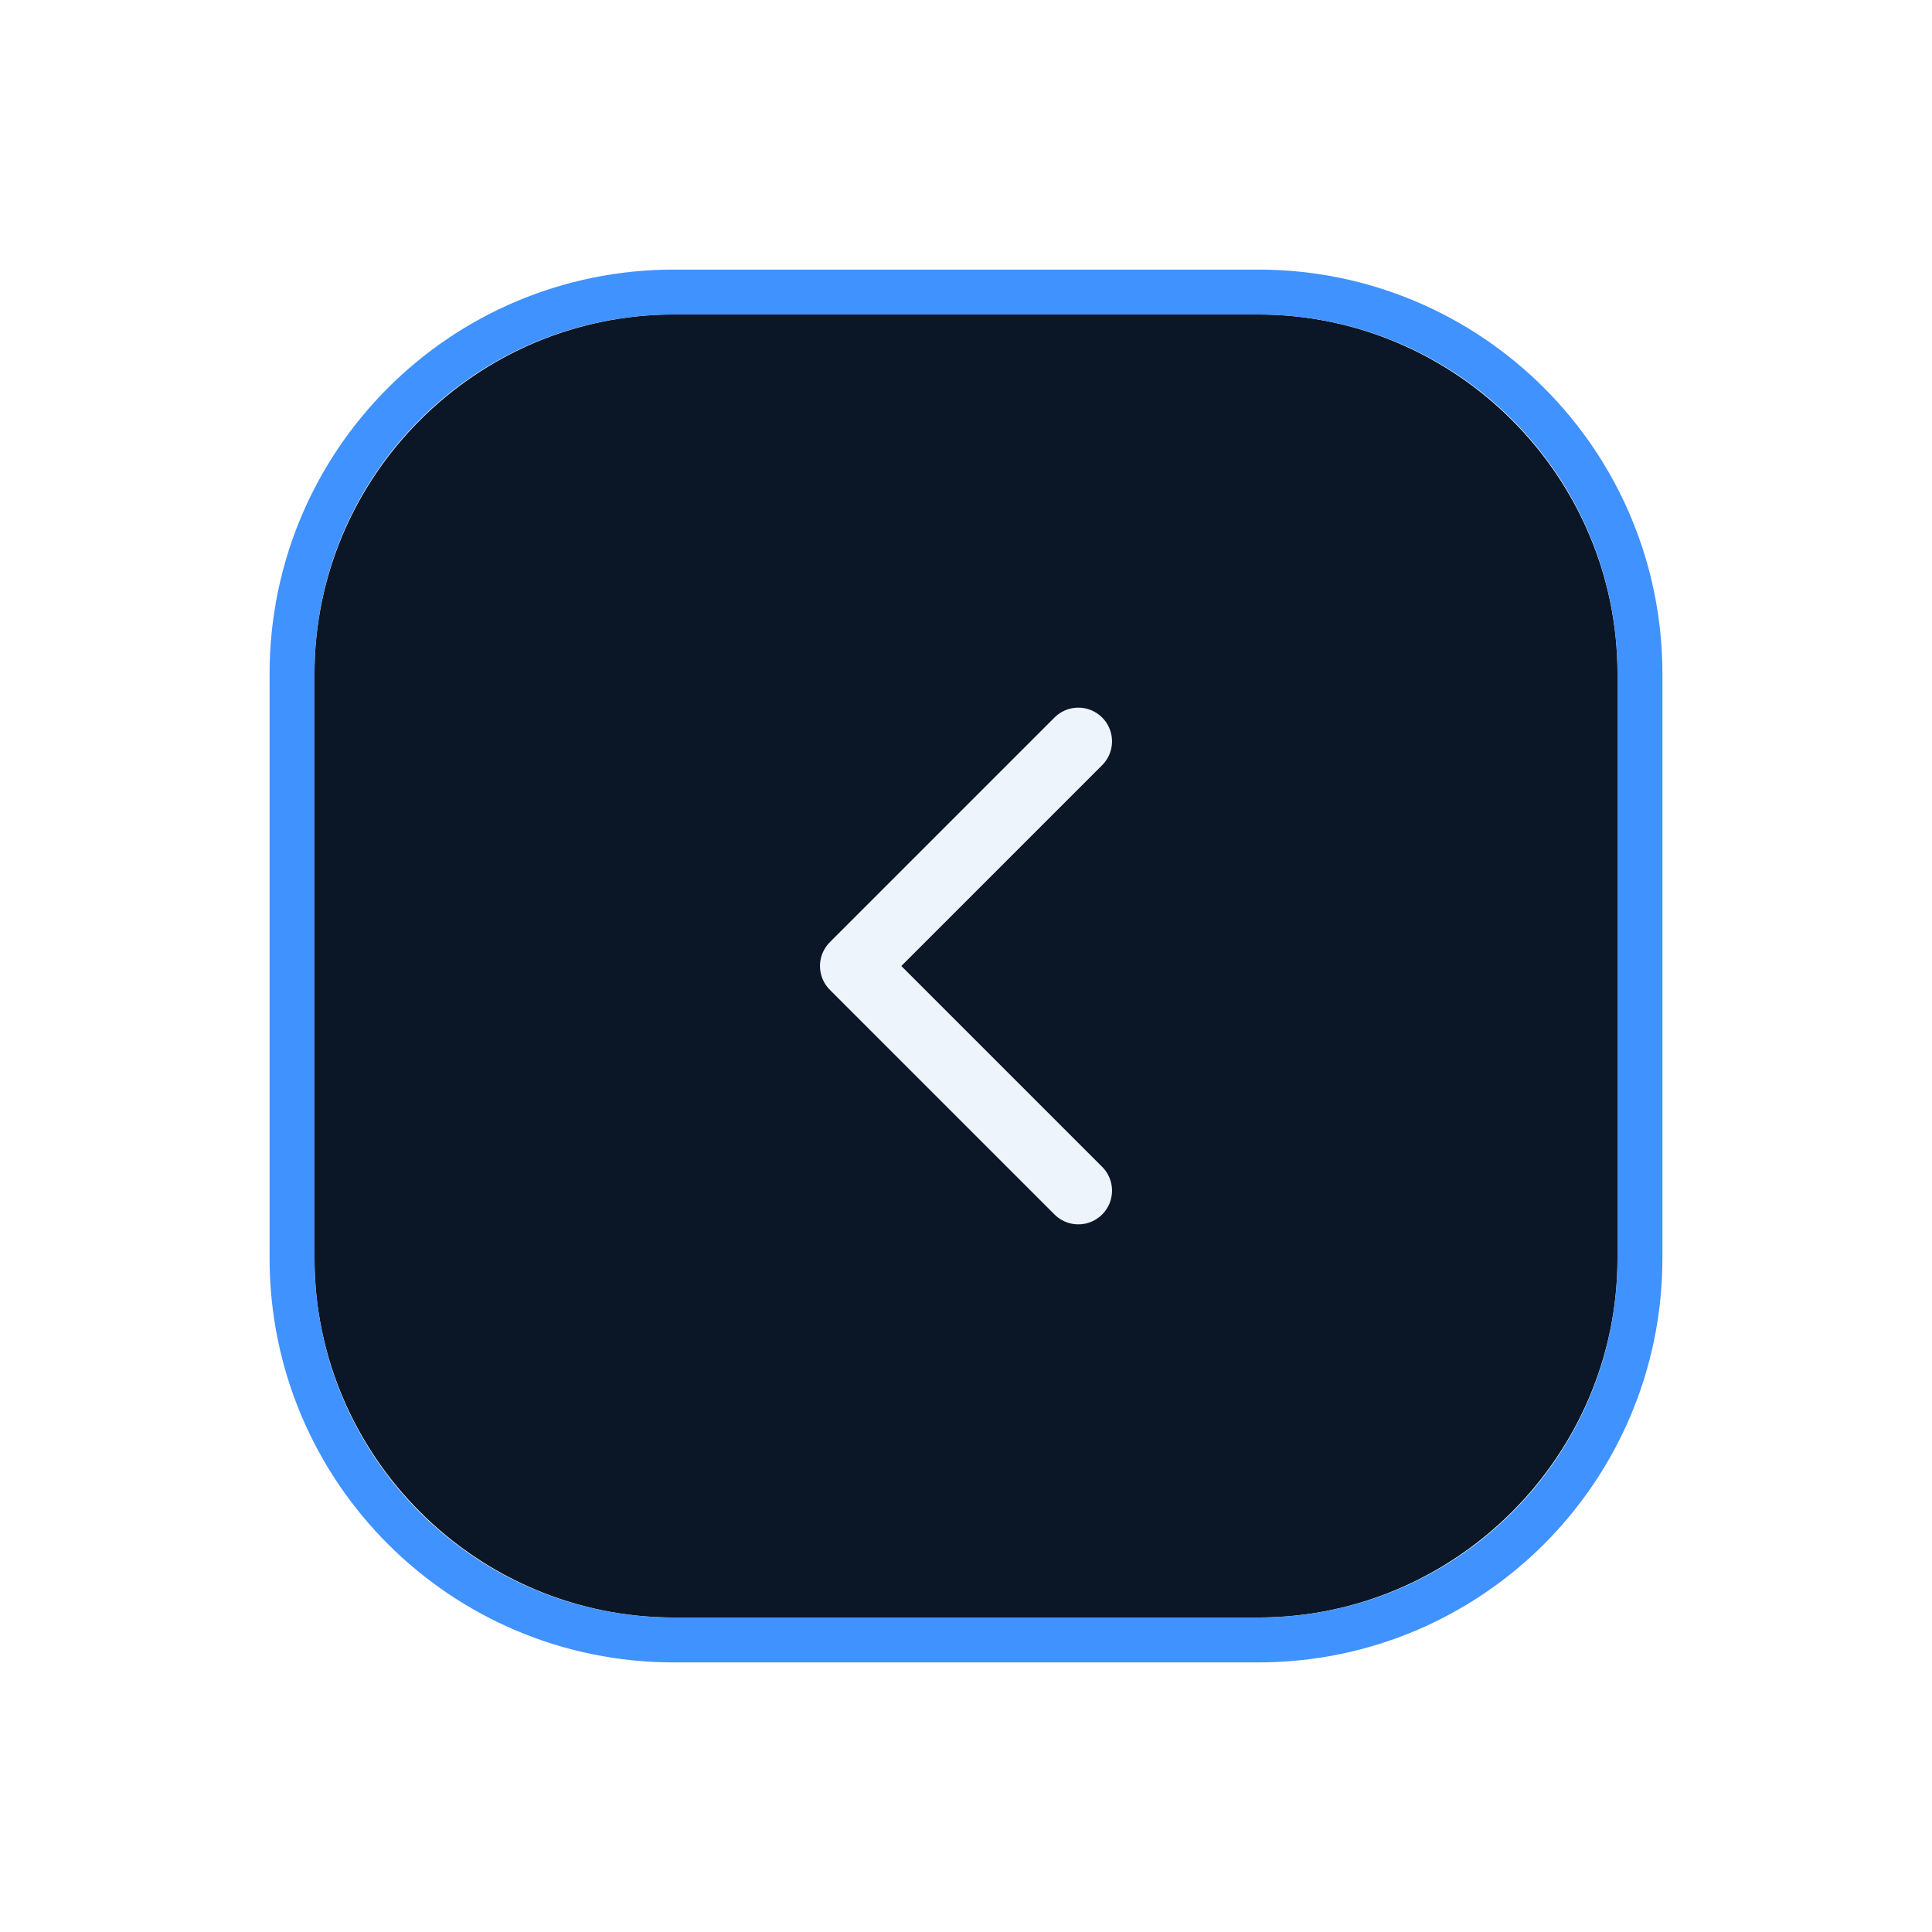
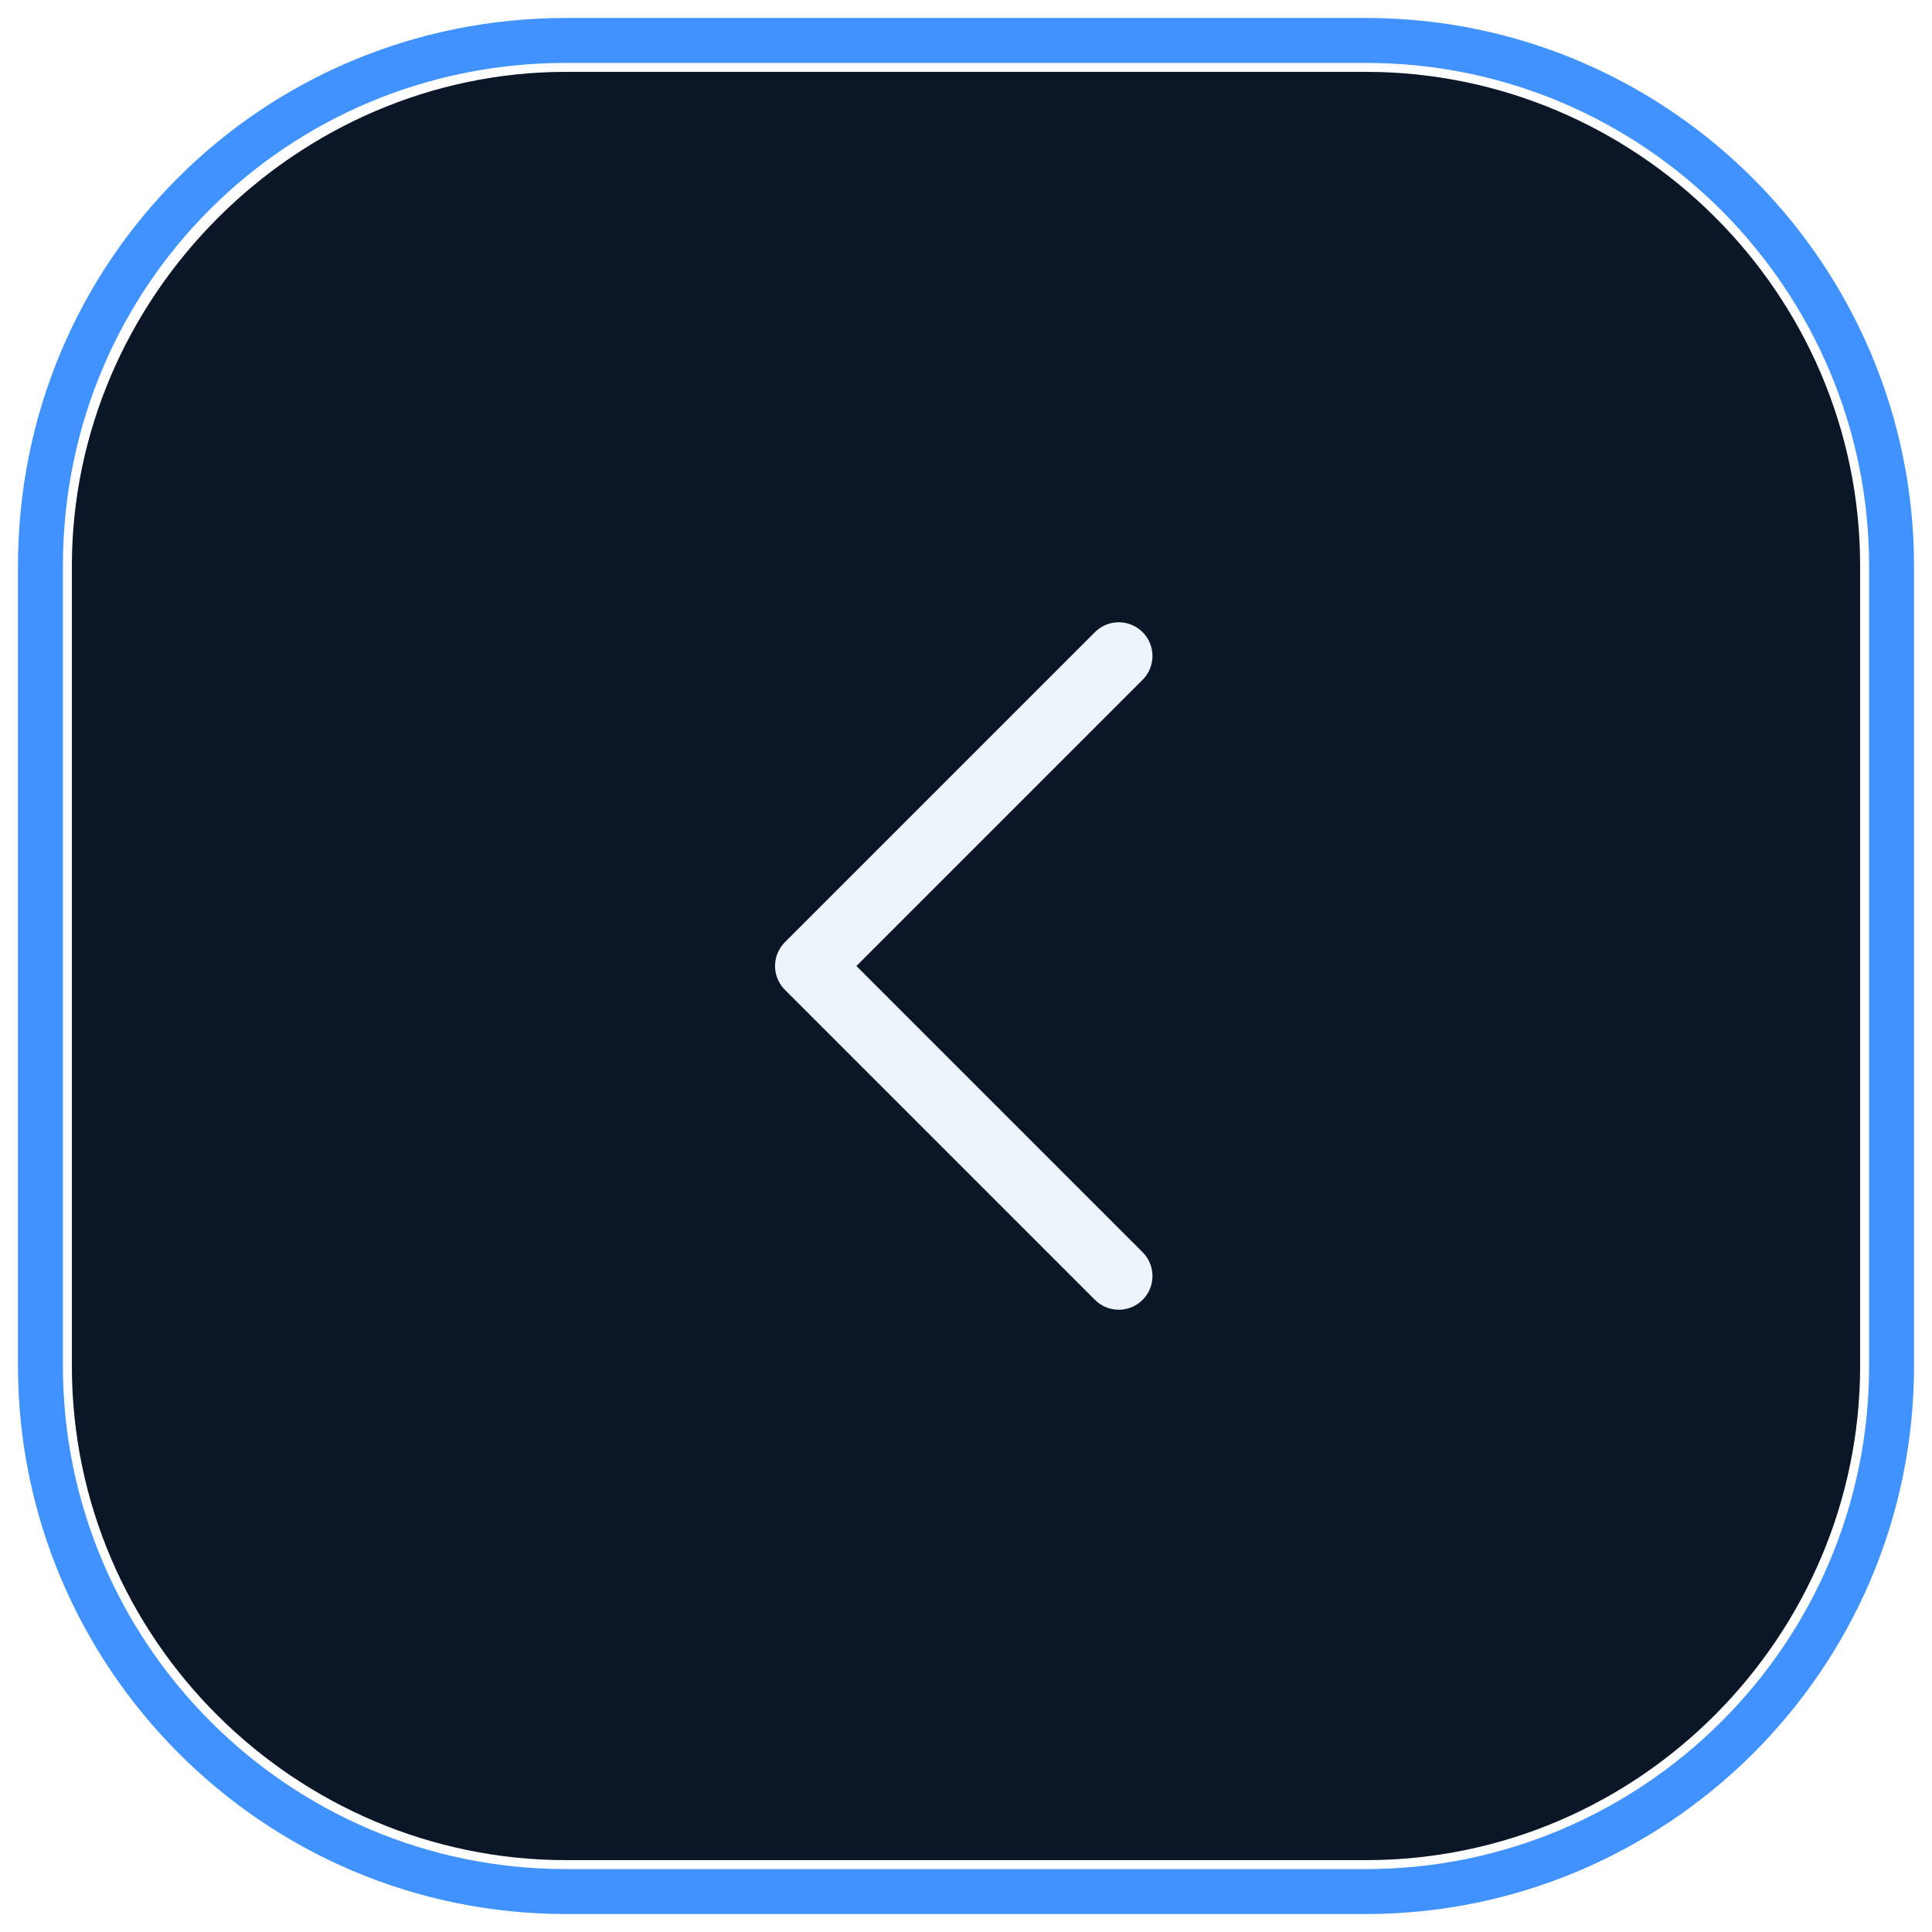
<svg xmlns="http://www.w3.org/2000/svg" id="Layer_1" data-name="Layer 1" version="1.1" viewBox="0 0 43 43">
  <defs>
    <style>
      .cls-1 {
        stroke: #eef4fc;
        stroke-linecap: round;
        stroke-linejoin: round;
        stroke-width: 1.5px;
      }

      .cls-1, .cls-2 {
        fill: none;
      }

      .cls-3 {
        fill: #000;
        fill-opacity: .2;
      }

      .cls-3, .cls-4 {
        stroke-width: 0px;
      }

      .cls-2 {
        stroke: #4092ff;
      }

      .cls-4 {
        fill: #0e1c30;
      }
    </style>
  </defs>
-   <path class="cls-4" d="M7,15c0-4.4,3.6-8,8-8h13c4.4,0,8,3.6,8,8v13c0,4.4-3.6,8-8,8h-13c-4.4,0-8-3.6-8-8v-13Z" />
-   <path class="cls-3" d="M7,15c0-4.4,3.6-8,8-8h13c4.4,0,8,3.6,8,8v13c0,4.4-3.6,8-8,8h-13c-4.4,0-8-3.6-8-8v-13Z" />
-   <path class="cls-2" d="M28,6.5h-13c-4.7,0-8.5,3.8-8.5,8.5v13c0,4.7,3.8,8.5,8.5,8.5h13c4.7,0,8.5-3.8,8.5-8.5v-13c0-4.7-3.8-8.5-8.5-8.5Z" />
-   <path class="cls-1" d="M24,16.5l-5,5,5,5" />
+   <path class="cls-4" d="M1.6,12.6C1.6,6.6,6.6,1.6,12.6,1.6h17.8c6,0,11,4.9,11,11v17.8c0,6-4.9,11-11,11H12.6c-6,0-11-4.9-11-11V12.6Z" />
+   <path class="cls-3" d="M1.6,12.6C1.6,6.6,6.6,1.6,12.6,1.6h17.8c6,0,11,4.9,11,11v17.8c0,6-4.9,11-11,11H12.6c-6,0-11-4.9-11-11V12.6Z" />
+   <path class="cls-2" d="M30.4.9H12.6C6.1.9.9,6.1.9,12.6v17.8c0,6.4,5.2,11.7,11.7,11.7h17.8c6.4,0,11.7-5.2,11.7-11.7V12.6c0-6.4-5.2-11.7-11.7-11.7Z" />
+   <path class="cls-1" d="M24.9,14.6l-6.9,6.9,6.9,6.9" />
</svg>
